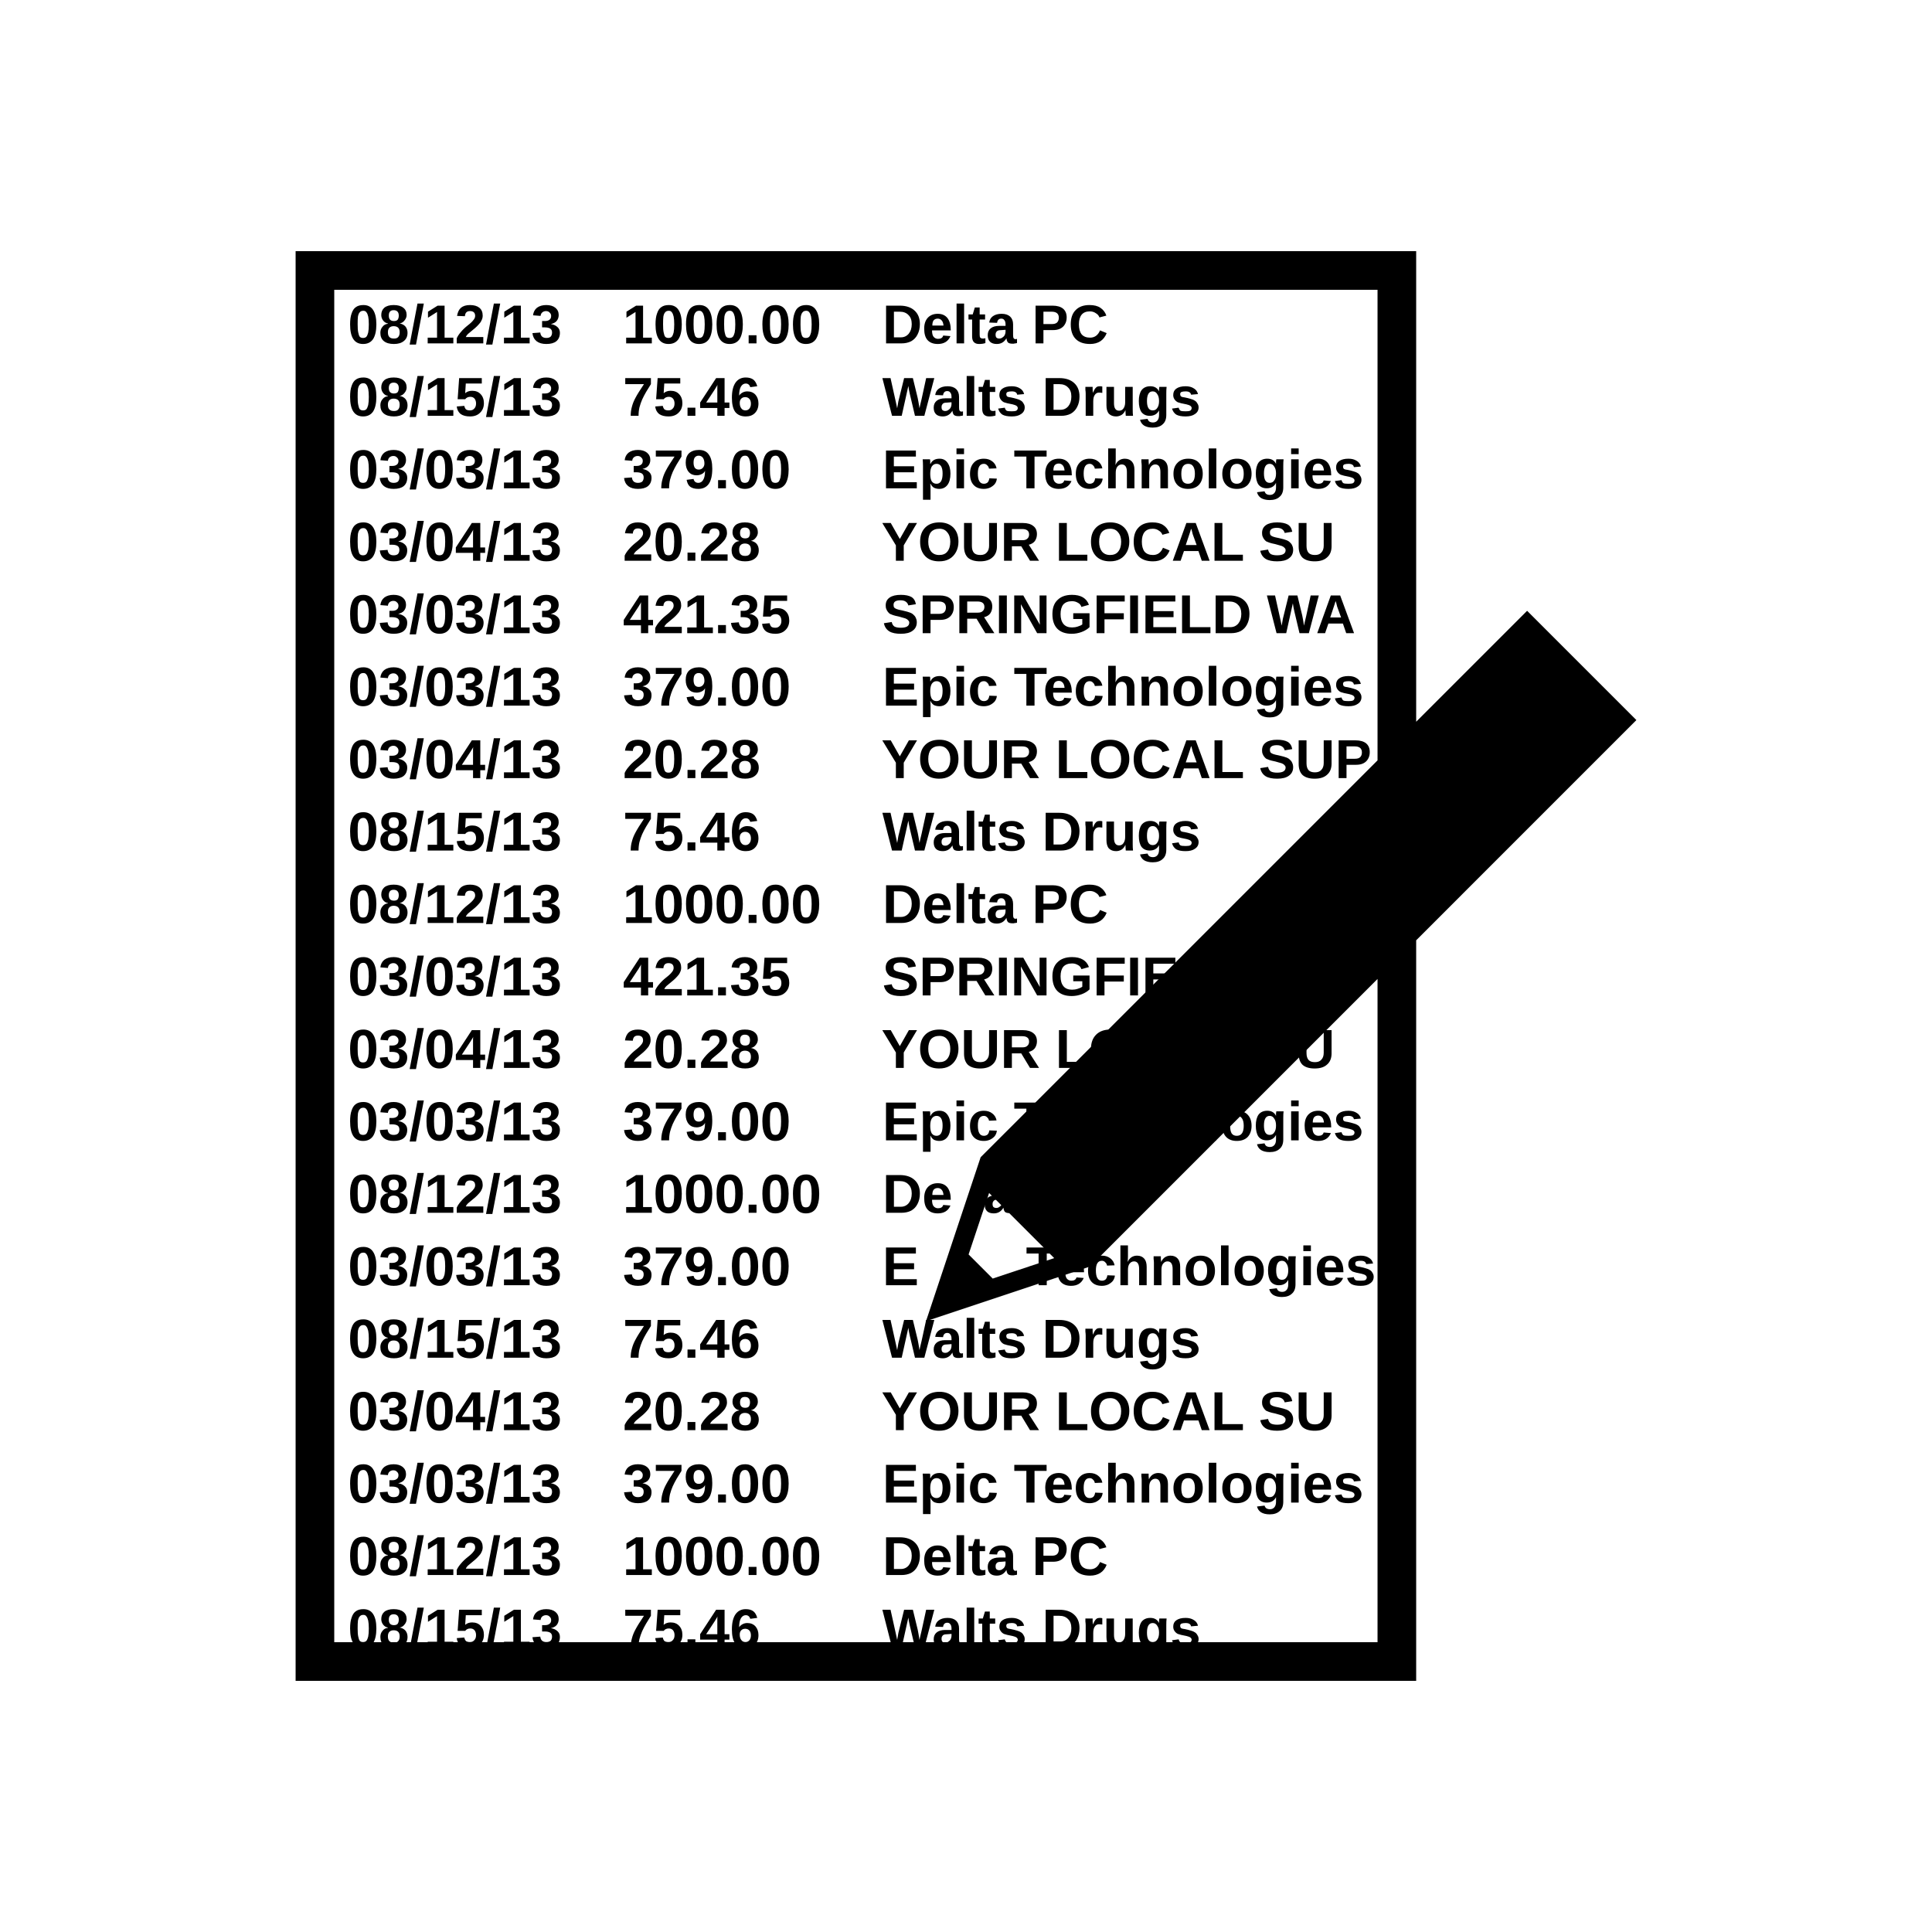
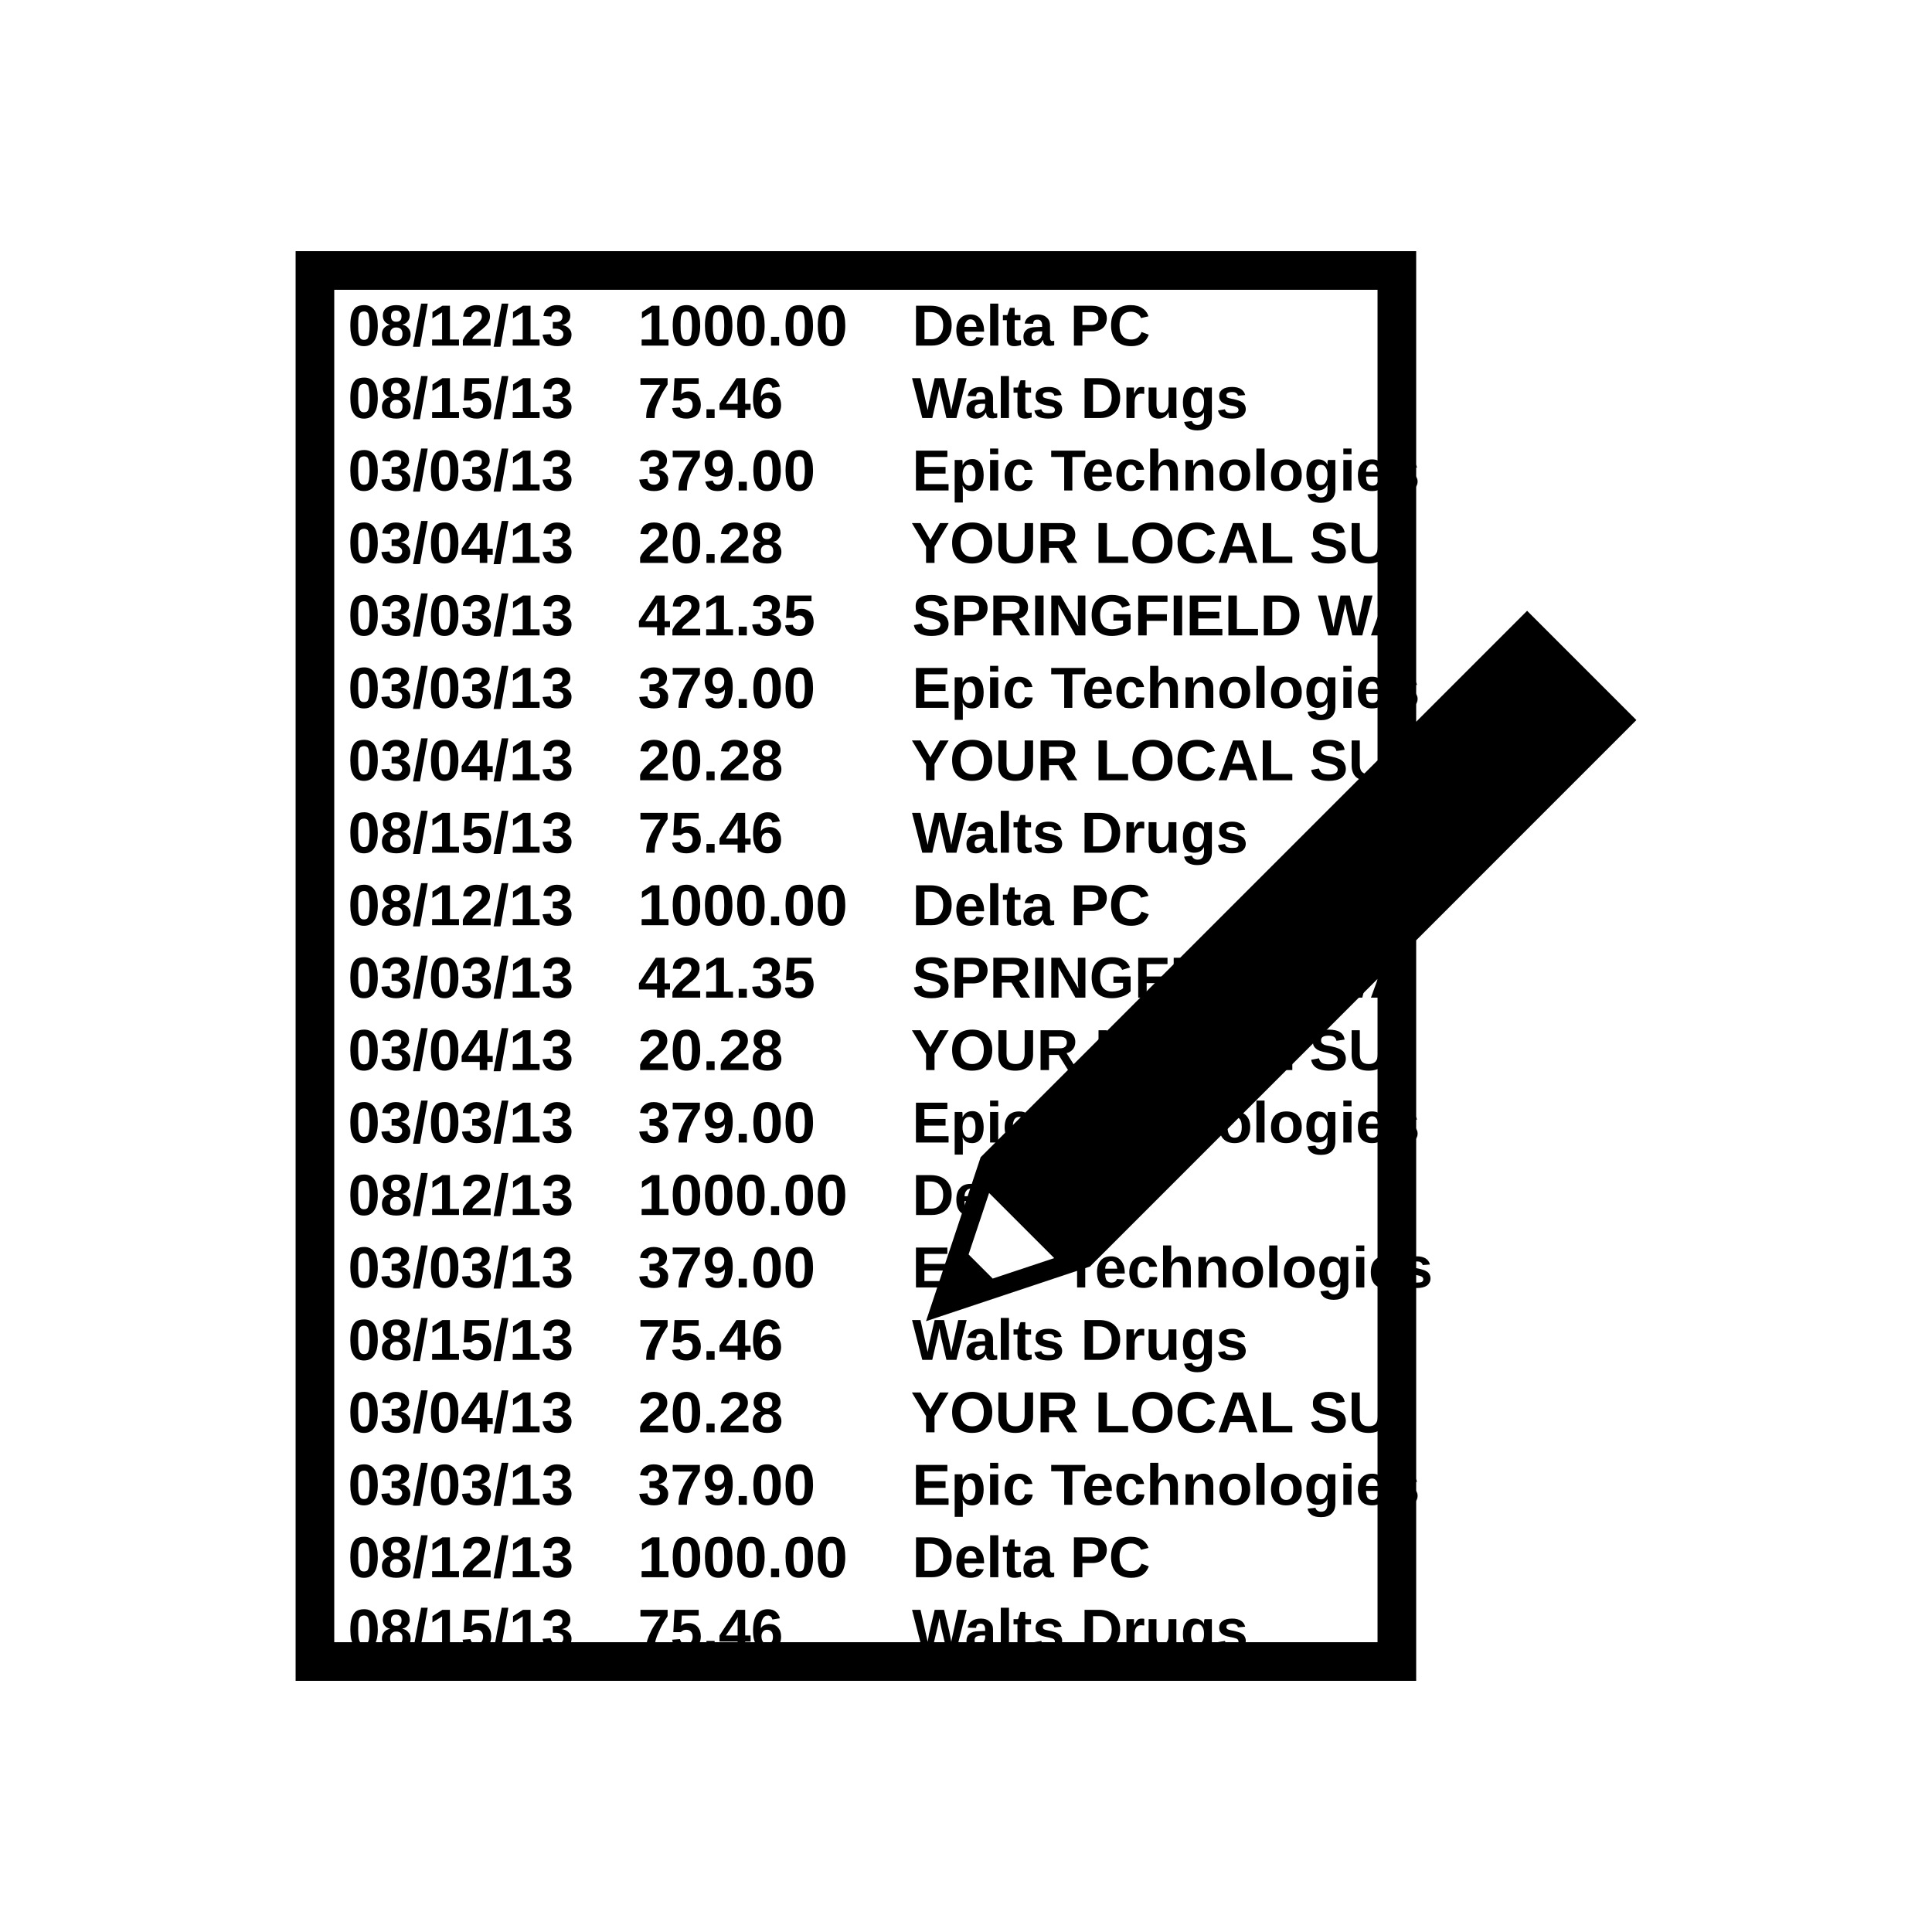
<svg xmlns="http://www.w3.org/2000/svg" enable-background="new 0 0 100 100" height="100px" id="Layer_1" version="1.1" viewBox="0 0 100 100" width="100px" xml:space="preserve">
  <defs id="defs7" />
  <path d="M79.043,31.615l-5.742,5.742V13h-58v74h58V48.67l11.398-11.399L79.043,31.615z M71.301,39.357L50.758,59.898l-1.414,4.242  l-1.414,4.244l8.486-2.828L71.301,50.67V85h-54V15h54V39.357z M54.564,65.119l-3.182,1.06l-1.248-1.248l1.061-3.182l3.1,3.099  L54.564,65.119z" id="path3" />
-   <text xml:space="preserve" style="font-style:normal;font-variant:normal;font-weight:bold;font-stretch:normal;font-size:37.906px;line-height:125%;font-family:'Liberation Sans';-inkscape-font-specification:'Liberation Sans Bold';letter-spacing:0px;word-spacing:0px;fill:#000000;fill-opacity:1;stroke:none" x="18.013" y="17.773" id="text2986">
-     <tspan x="18.013" y="17.773" style="font-style:normal;font-variant:normal;font-weight:bold;font-stretch:normal;font-size:2.843px;font-family:'Liberation Sans';-inkscape-font-specification:'Liberation Sans Bold'" id="tspan3520">08/12/13    1000.00    Delta PC</tspan>
-     <tspan x="18.013" y="21.523" style="font-style:normal;font-variant:normal;font-weight:bold;font-stretch:normal;font-size:2.843px;font-family:'Liberation Sans';-inkscape-font-specification:'Liberation Sans Bold'" id="tspan3731">08/15/13    75.46        Walts Drugs</tspan>
-     <tspan x="18.013" y="25.273" style="font-style:normal;font-variant:normal;font-weight:bold;font-stretch:normal;font-size:2.843px;font-family:'Liberation Sans';-inkscape-font-specification:'Liberation Sans Bold'" id="tspan3733">03/03/13    379.00      Epic Technologies</tspan>
-     <tspan x="18.013" y="29.023" style="font-style:normal;font-variant:normal;font-weight:bold;font-stretch:normal;font-size:2.843px;font-family:'Liberation Sans';-inkscape-font-specification:'Liberation Sans Bold'" id="tspan3735">03/04/13    20.28        YOUR LOCAL SU</tspan>
-     <tspan x="18.013" y="32.773" style="font-style:normal;font-variant:normal;font-weight:bold;font-stretch:normal;font-size:2.843px;font-family:'Liberation Sans';-inkscape-font-specification:'Liberation Sans Bold'" id="tspan3737">03/03/13    421.35      SPRINGFIELD WA</tspan>
-     <tspan x="18.013" y="36.523" style="font-style:normal;font-variant:normal;font-weight:bold;font-stretch:normal;font-size:2.843px;font-family:'Liberation Sans';-inkscape-font-specification:'Liberation Sans Bold'" id="tspan3739">03/03/13    379.00      Epic Technologies</tspan>
-     <tspan x="18.013" y="40.273" style="font-style:normal;font-variant:normal;font-weight:bold;font-stretch:normal;font-size:2.843px;font-family:'Liberation Sans';-inkscape-font-specification:'Liberation Sans Bold'" id="tspan3743">03/04/13    20.28        YOUR LOCAL SUP</tspan>
-     <tspan x="18.013" y="44.023" style="font-style:normal;font-variant:normal;font-weight:bold;font-stretch:normal;font-size:2.843px;font-family:'Liberation Sans';-inkscape-font-specification:'Liberation Sans Bold'" id="tspan3846">08/15/13    75.46        Walts Drugs</tspan>
-     <tspan x="18.013" y="47.773" style="font-style:normal;font-variant:normal;font-weight:bold;font-stretch:normal;font-size:2.843px;font-family:'Liberation Sans';-inkscape-font-specification:'Liberation Sans Bold'" id="tspan3745">08/12/13    1000.00    Delta PC</tspan>
-     <tspan x="18.013" y="51.523" style="font-style:normal;font-variant:normal;font-weight:bold;font-stretch:normal;font-size:2.843px;font-family:'Liberation Sans';-inkscape-font-specification:'Liberation Sans Bold'" id="tspan3747">03/03/13    421.35      SPRINGFIELD WA</tspan>
-     <tspan x="18.013" y="55.273" style="font-style:normal;font-variant:normal;font-weight:bold;font-stretch:normal;font-size:2.843px;font-family:'Liberation Sans';-inkscape-font-specification:'Liberation Sans Bold'" id="tspan3749">03/04/13    20.28        YOUR LOCAL SU</tspan>
-     <tspan x="18.013" y="59.023" style="font-style:normal;font-variant:normal;font-weight:bold;font-stretch:normal;font-size:2.843px;font-family:'Liberation Sans';-inkscape-font-specification:'Liberation Sans Bold'" id="tspan3751">03/03/13    379.00      Epic Technologies</tspan>
-     <tspan x="18.013" y="62.773" style="font-style:normal;font-variant:normal;font-weight:bold;font-stretch:normal;font-size:2.843px;font-family:'Liberation Sans';-inkscape-font-specification:'Liberation Sans Bold'" id="tspan3753">08/12/13    1000.00    De  a PC</tspan>
-     <tspan x="18.013" y="66.523" style="font-style:normal;font-variant:normal;font-weight:bold;font-stretch:normal;font-size:2.843px;font-family:'Liberation Sans';-inkscape-font-specification:'Liberation Sans Bold'" id="tspan3755">03/03/13    379.00      E       Technologies</tspan>
-     <tspan x="18.013" y="70.273" style="font-style:normal;font-variant:normal;font-weight:bold;font-stretch:normal;font-size:2.843px;font-family:'Liberation Sans';-inkscape-font-specification:'Liberation Sans Bold'" id="tspan3757">08/15/13    75.46        Walts Drugs</tspan>
-     <tspan x="18.013" y="74.023" style="font-style:normal;font-variant:normal;font-weight:bold;font-stretch:normal;font-size:2.843px;font-family:'Liberation Sans';-inkscape-font-specification:'Liberation Sans Bold'" id="tspan3759">03/04/13    20.28        YOUR LOCAL SU</tspan>
-     <tspan x="18.013" y="77.773" style="font-style:normal;font-variant:normal;font-weight:bold;font-stretch:normal;font-size:2.843px;font-family:'Liberation Sans';-inkscape-font-specification:'Liberation Sans Bold'" id="tspan3761">03/03/13    379.00      Epic Technologies</tspan>
-     <tspan x="18.013" y="81.523" style="font-style:normal;font-variant:normal;font-weight:bold;font-stretch:normal;font-size:2.843px;font-family:'Liberation Sans';-inkscape-font-specification:'Liberation Sans Bold'" id="tspan3763">08/12/13    1000.00    Delta PC</tspan>
-     <tspan x="18.013" y="85.273" style="font-style:normal;font-variant:normal;font-weight:bold;font-stretch:normal;font-size:2.843px;font-family:'Liberation Sans';-inkscape-font-specification:'Liberation Sans Bold'" id="tspan3765">08/15/13    75.46        Walts Drugs</tspan>
-     <tspan x="18.013" y="89.023" style="font-style:normal;font-variant:normal;font-weight:bold;font-stretch:normal;font-size:2.843px;font-family:'Liberation Sans';-inkscape-font-specification:'Liberation Sans Bold'" id="tspan3783" />
-     <tspan x="18.013" y="92.773" style="font-style:normal;font-variant:normal;font-weight:bold;font-stretch:normal;font-size:2.843px;font-family:'Liberation Sans';-inkscape-font-specification:'Liberation Sans Bold'" id="tspan3799" />
-     <tspan x="18.013" y="96.523" style="font-style:normal;font-variant:normal;font-weight:bold;font-stretch:normal;font-size:2.843px;font-family:'Liberation Sans';-inkscape-font-specification:'Liberation Sans Bold'" id="tspan3801" />
+   <text xml:space="preserve" style="font-size:40px;font-style:normal;font-weight:normal;line-height:125%;letter-spacing:0px;word-spacing:0px;fill:#000000;fill-opacity:1;stroke:none;font-family:Sans" x="18.006" y="17.887" id="text2986">
+     <tspan x="18.006" y="17.887" style="font-size:3px;font-style:normal;font-variant:normal;font-weight:bold;font-stretch:normal;font-family:Arial;-inkscape-font-specification:Arial Bold" id="tspan3520">08/12/13    1000.00    Delta PC</tspan>
+     <tspan x="18.006" y="21.637" style="font-size:3px;font-style:normal;font-variant:normal;font-weight:bold;font-stretch:normal;font-family:Arial;-inkscape-font-specification:Arial Bold" id="tspan3731">08/15/13    75.46        Walts Drugs</tspan>
+     <tspan x="18.006" y="25.387" style="font-size:3px;font-style:normal;font-variant:normal;font-weight:bold;font-stretch:normal;font-family:Arial;-inkscape-font-specification:Arial Bold" id="tspan3733">03/03/13    379.00      Epic Technologies</tspan>
+     <tspan x="18.006" y="29.137" style="font-size:3px;font-style:normal;font-variant:normal;font-weight:bold;font-stretch:normal;font-family:Arial;-inkscape-font-specification:Arial Bold" id="tspan3735">03/04/13    20.28        YOUR LOCAL SU</tspan>
+     <tspan x="18.006" y="32.887" style="font-size:3px;font-style:normal;font-variant:normal;font-weight:bold;font-stretch:normal;font-family:Arial;-inkscape-font-specification:Arial Bold" id="tspan3737">03/03/13    421.35      SPRINGFIELD WA</tspan>
+     <tspan x="18.006" y="36.637" style="font-size:3px;font-style:normal;font-variant:normal;font-weight:bold;font-stretch:normal;font-family:Arial;-inkscape-font-specification:Arial Bold" id="tspan3739">03/03/13    379.00      Epic Technologies</tspan>
+     <tspan x="18.006" y="40.387" style="font-size:3px;font-style:normal;font-variant:normal;font-weight:bold;font-stretch:normal;font-family:Arial;-inkscape-font-specification:Arial Bold" id="tspan3743">03/04/13    20.28        YOUR LOCAL SUP</tspan>
+     <tspan x="18.006" y="44.137" style="font-size:3px;font-style:normal;font-variant:normal;font-weight:bold;font-stretch:normal;font-family:Arial;-inkscape-font-specification:Arial Bold" id="tspan3846">08/15/13    75.46        Walts Drugs</tspan>
+     <tspan x="18.006" y="47.887" style="font-size:3px;font-style:normal;font-variant:normal;font-weight:bold;font-stretch:normal;font-family:Arial;-inkscape-font-specification:Arial Bold" id="tspan3745">08/12/13    1000.00    Delta PC</tspan>
+     <tspan x="18.006" y="51.637" style="font-size:3px;font-style:normal;font-variant:normal;font-weight:bold;font-stretch:normal;font-family:Arial;-inkscape-font-specification:Arial Bold" id="tspan3747">03/03/13    421.35      SPRINGFIELD WA</tspan>
+     <tspan x="18.006" y="55.387" style="font-size:3px;font-style:normal;font-variant:normal;font-weight:bold;font-stretch:normal;font-family:Arial;-inkscape-font-specification:Arial Bold" id="tspan3749">03/04/13    20.28        YOUR LOCAL SU</tspan>
+     <tspan x="18.006" y="59.137" style="font-size:3px;font-style:normal;font-variant:normal;font-weight:bold;font-stretch:normal;font-family:Arial;-inkscape-font-specification:Arial Bold" id="tspan3751">03/03/13    379.00      Epic Technologies</tspan>
+     <tspan x="18.006" y="62.887" style="font-size:3px;font-style:normal;font-variant:normal;font-weight:bold;font-stretch:normal;font-family:Arial;-inkscape-font-specification:Arial Bold" id="tspan3753">08/12/13    1000.00    De  a PC</tspan>
+     <tspan x="18.006" y="66.637" style="font-size:3px;font-style:normal;font-variant:normal;font-weight:bold;font-stretch:normal;font-family:Arial;-inkscape-font-specification:Arial Bold" id="tspan3755">03/03/13    379.00      E       Technologies</tspan>
+     <tspan x="18.006" y="70.387" style="font-size:3px;font-style:normal;font-variant:normal;font-weight:bold;font-stretch:normal;font-family:Arial;-inkscape-font-specification:Arial Bold" id="tspan3757">08/15/13    75.46        Walts Drugs</tspan>
+     <tspan x="18.006" y="74.137" style="font-size:3px;font-style:normal;font-variant:normal;font-weight:bold;font-stretch:normal;font-family:Arial;-inkscape-font-specification:Arial Bold" id="tspan3759">03/04/13    20.28        YOUR LOCAL SU</tspan>
+     <tspan x="18.006" y="77.887" style="font-size:3px;font-style:normal;font-variant:normal;font-weight:bold;font-stretch:normal;font-family:Arial;-inkscape-font-specification:Arial Bold" id="tspan3761">03/03/13    379.00      Epic Technologies</tspan>
+     <tspan x="18.006" y="81.637" style="font-size:3px;font-style:normal;font-variant:normal;font-weight:bold;font-stretch:normal;font-family:Arial;-inkscape-font-specification:Arial Bold" id="tspan3763">08/12/13    1000.00    Delta PC</tspan>
+     <tspan x="18.006" y="85.387" style="font-size:3px;font-style:normal;font-variant:normal;font-weight:bold;font-stretch:normal;font-family:Arial;-inkscape-font-specification:Arial Bold" id="tspan3765">08/15/13    75.46        Walts Drugs</tspan>
+     <tspan x="18.006" y="89.137" style="font-size:3px;font-style:normal;font-variant:normal;font-weight:bold;font-stretch:normal;font-family:Arial;-inkscape-font-specification:Arial Bold" id="tspan3783" />
+     <tspan x="18.006" y="92.887" style="font-size:3px;font-style:normal;font-variant:normal;font-weight:bold;font-stretch:normal;font-family:Arial;-inkscape-font-specification:Arial Bold" id="tspan3799" />
+     <tspan x="18.006" y="96.637" style="font-size:3px;font-style:normal;font-variant:normal;font-weight:bold;font-stretch:normal;font-family:Arial;-inkscape-font-specification:Arial Bold" id="tspan3801" />
  </text>
  <text xml:space="preserve" style="font-size:40px;font-style:normal;font-weight:normal;line-height:125%;letter-spacing:0px;word-spacing:0px;fill:#000000;fill-opacity:1;stroke:none;font-family:Sans" x="43.851" y="32.139" id="text3838">
    <tspan id="tspan3840" x="43.851" y="32.139" style="font-size:16px;font-weight:bold;text-align:center;text-anchor:middle;-inkscape-font-specification:Sans Bold" />
  </text>
</svg>
